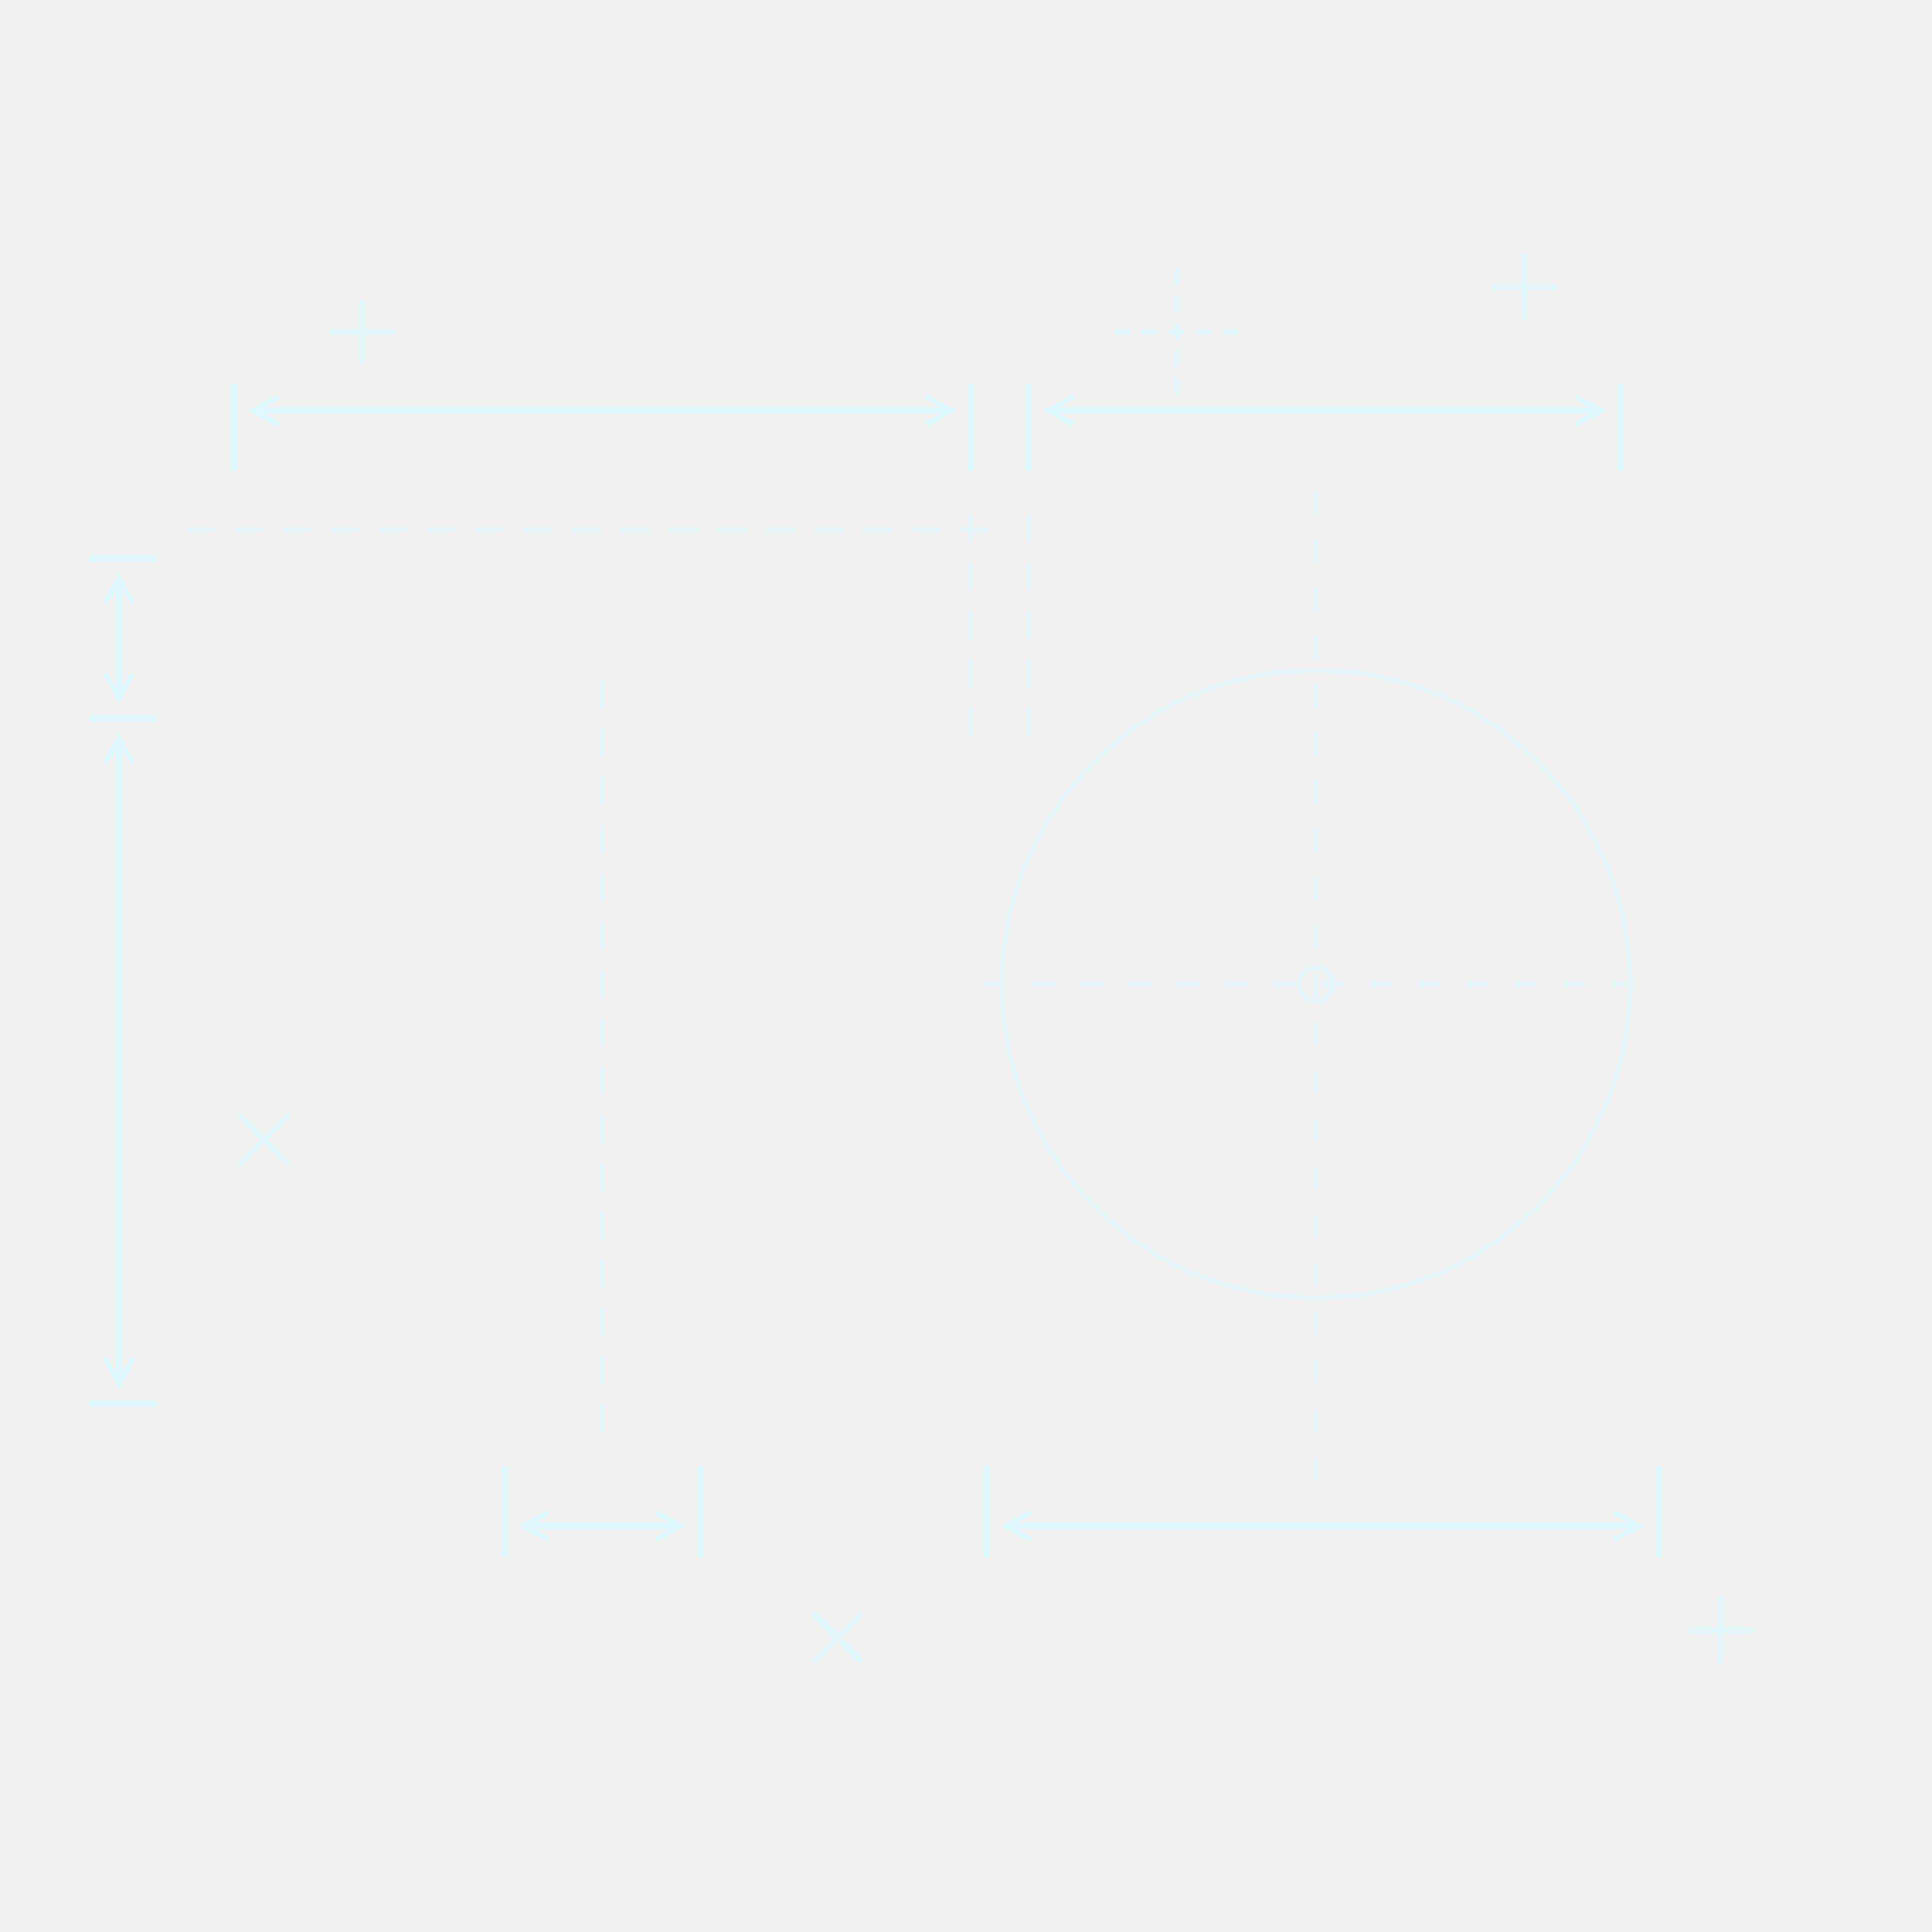
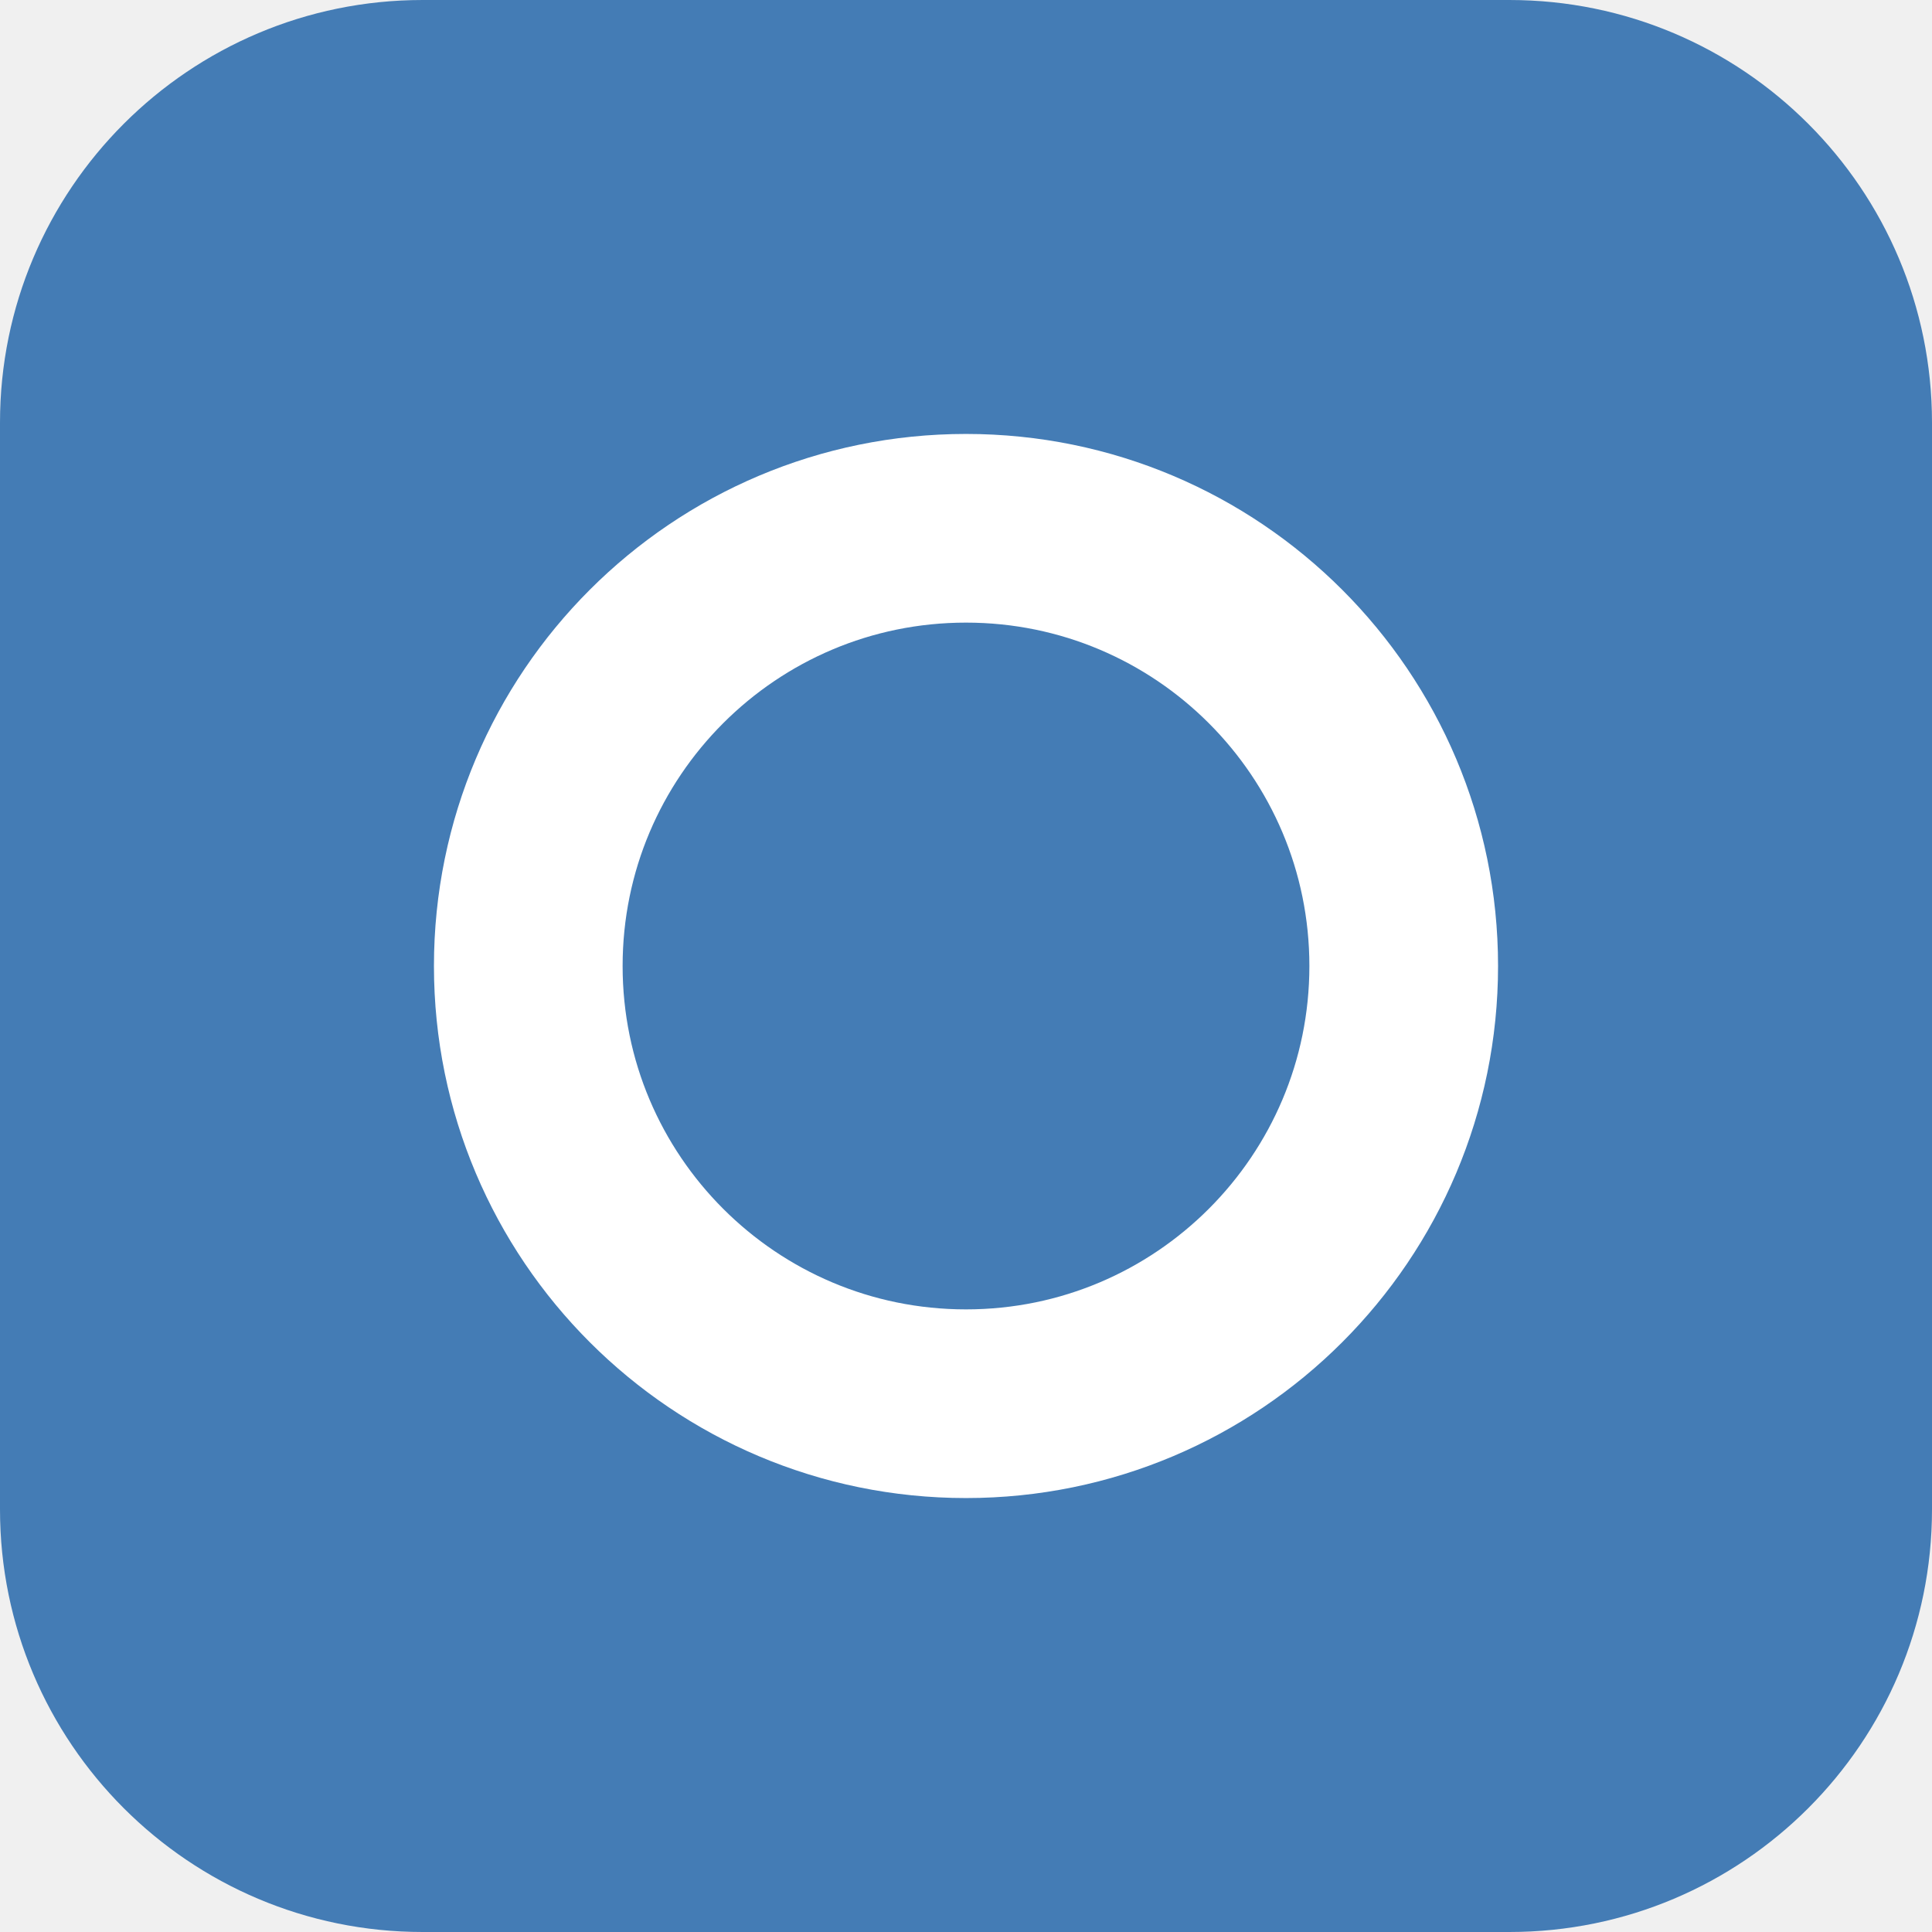
- <svg xmlns="http://www.w3.org/2000/svg" width="128" height="128" viewBox="0 0 128 128" fill="none">
-   <defs>
-     <marker id="arrowStart" markerWidth="5" markerHeight="5" refX="1.2" refY="2.5" orient="auto" markerUnits="strokeWidth">
-       <path d="M4.5 0.6L1 2.5L4.5 4.4" fill="none" stroke="#DDF7FF" stroke-width="0.8" stroke-linecap="round" />
-     </marker>
-     <marker id="arrowEnd" markerWidth="5" markerHeight="5" refX="3.8" refY="2.5" orient="auto" markerUnits="strokeWidth">
-       <path d="M0.5 0.6L4 2.5L0.5 4.4" fill="none" stroke="#DDF7FF" stroke-width="0.8" stroke-linecap="round" />
-     </marker>
-   </defs>
-   <g stroke="#DDF7FF" stroke-linecap="round" stroke-linejoin="round">
-     <g opacity="0.9" stroke-width="0.44">
-       <path d="M15.531 31V25.6M64.331 31V25.6M68.165 31V25.6M107.365 31V25.6" />
-       <path d="M16.9 27.2H62.96" marker-start="url(#arrowStart)" marker-end="url(#arrowEnd)" />
-       <path d="M69.54 27.2H105.99" marker-start="url(#arrowStart)" marker-end="url(#arrowEnd)" />
-       <path d="M33.451 97.3V103M46.411 97.3V103M65.365 97.3V103M109.925 97.3V103" />
-       <path d="M34.82 101.1H45.04" marker-start="url(#arrowStart)" marker-end="url(#arrowEnd)" />
-       <path d="M66.74 101.1H108.55" marker-start="url(#arrowStart)" marker-end="url(#arrowEnd)" />
-       <path d="M10.2 37H6.1M10.2 47.6H6.1M10.2 93H6.1" />
-       <path d="M7.9 38.4V46.2" marker-start="url(#arrowStart)" marker-end="url(#arrowEnd)" />
-       <path d="M7.9 49V91.6" marker-start="url(#arrowStart)" marker-end="url(#arrowEnd)" />
-     </g>
-     <g opacity="0.58" stroke-width="0.34">
-       <path d="M12.5 35.1H66.8M39.931 94.8V44.5M64.331 34.2V49.9M68.165 34.2V49.9" stroke-dasharray="1.6 1.6" />
-       <path d="M65.365 65.2H109.925M87.2 32.7V98.2" stroke-dasharray="1.2 2" />
-       <circle cx="87.2" cy="65.2" r="20.8" />
-       <circle cx="87.2" cy="65.2" r="1.1" />
-     </g>
-     <g opacity="0.76" stroke-width="0.4">
-       <path d="M24 20V24M22 22H26M101 17V21M99 19H103M114 106V110M112 108H116" />
-       <path d="M54 107L57 110M57 107L54 110M16 74L19 77M19 74L16 77" />
-       <path d="M74 22H82M78 18V26" stroke-dasharray="0.7 1.1" />
-     </g>
-   </g>
+ <svg xmlns="http://www.w3.org/2000/svg" viewBox="0 0 1024 1024">
+   <rect width="1024" height="1024" rx="224" fill="#447cb5" />
+   <circle cx="512" cy="512" r="232" fill="none" stroke="#fff" stroke-width="100" />
</svg>
